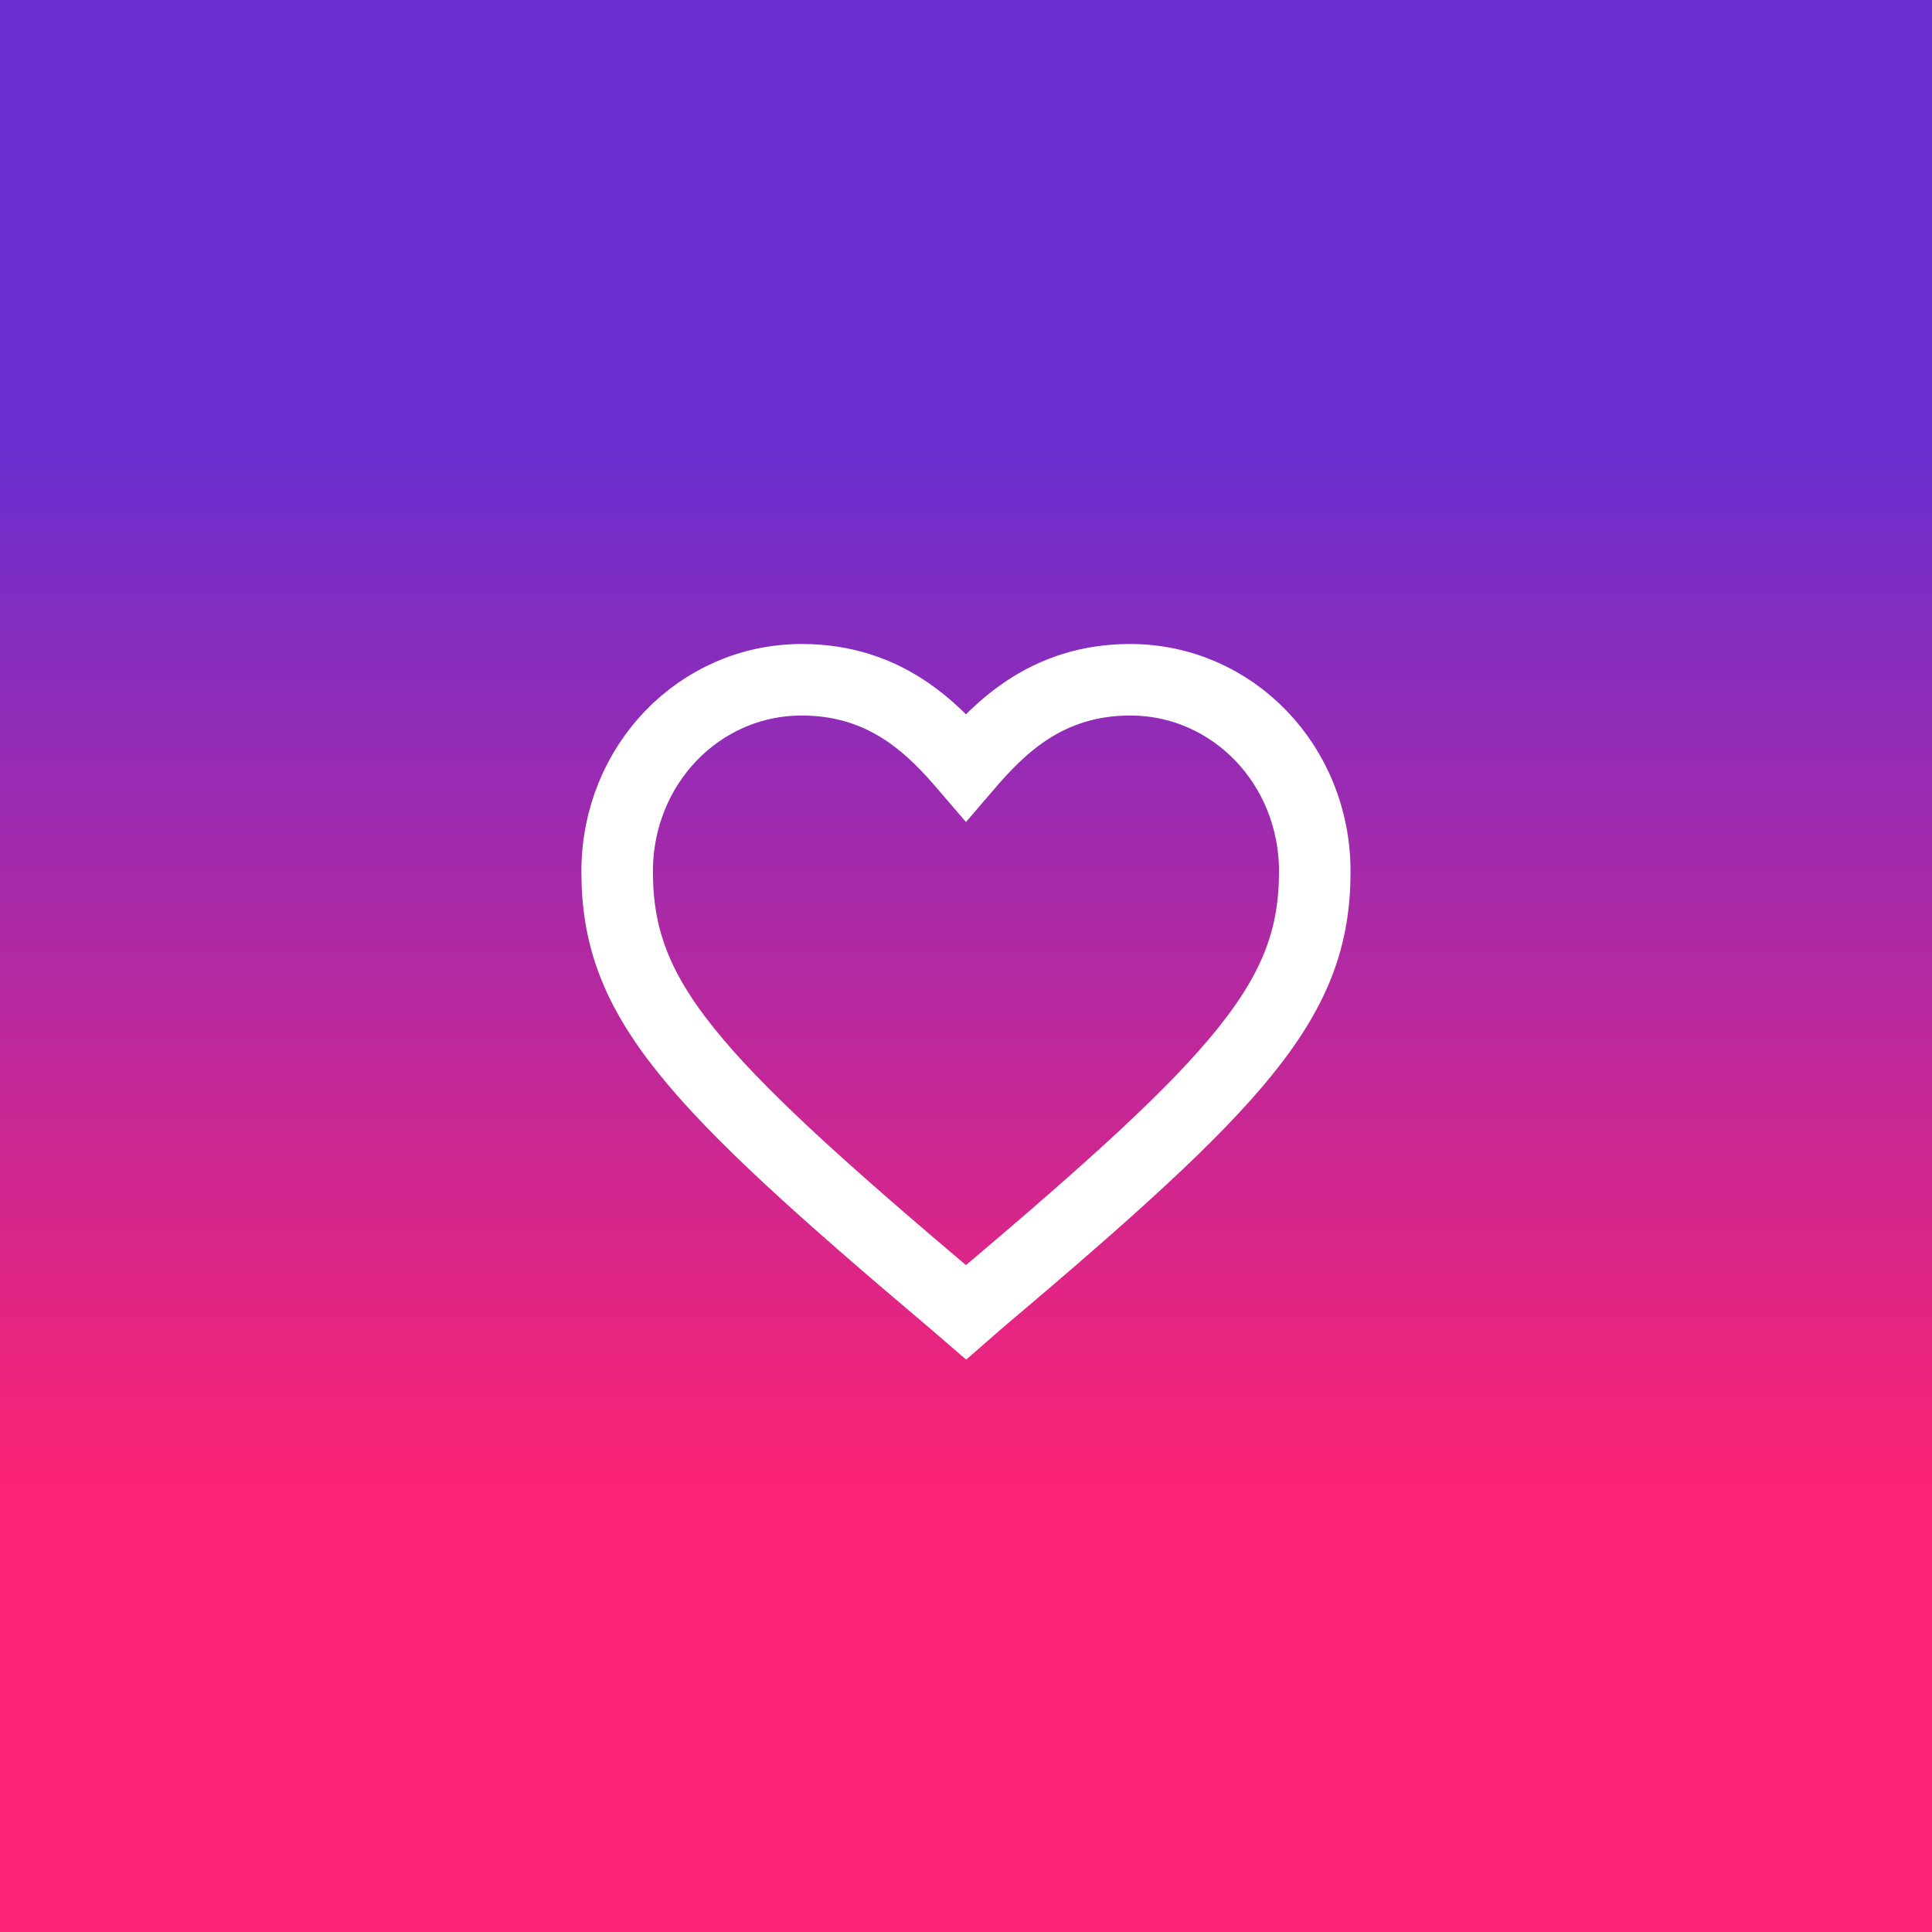
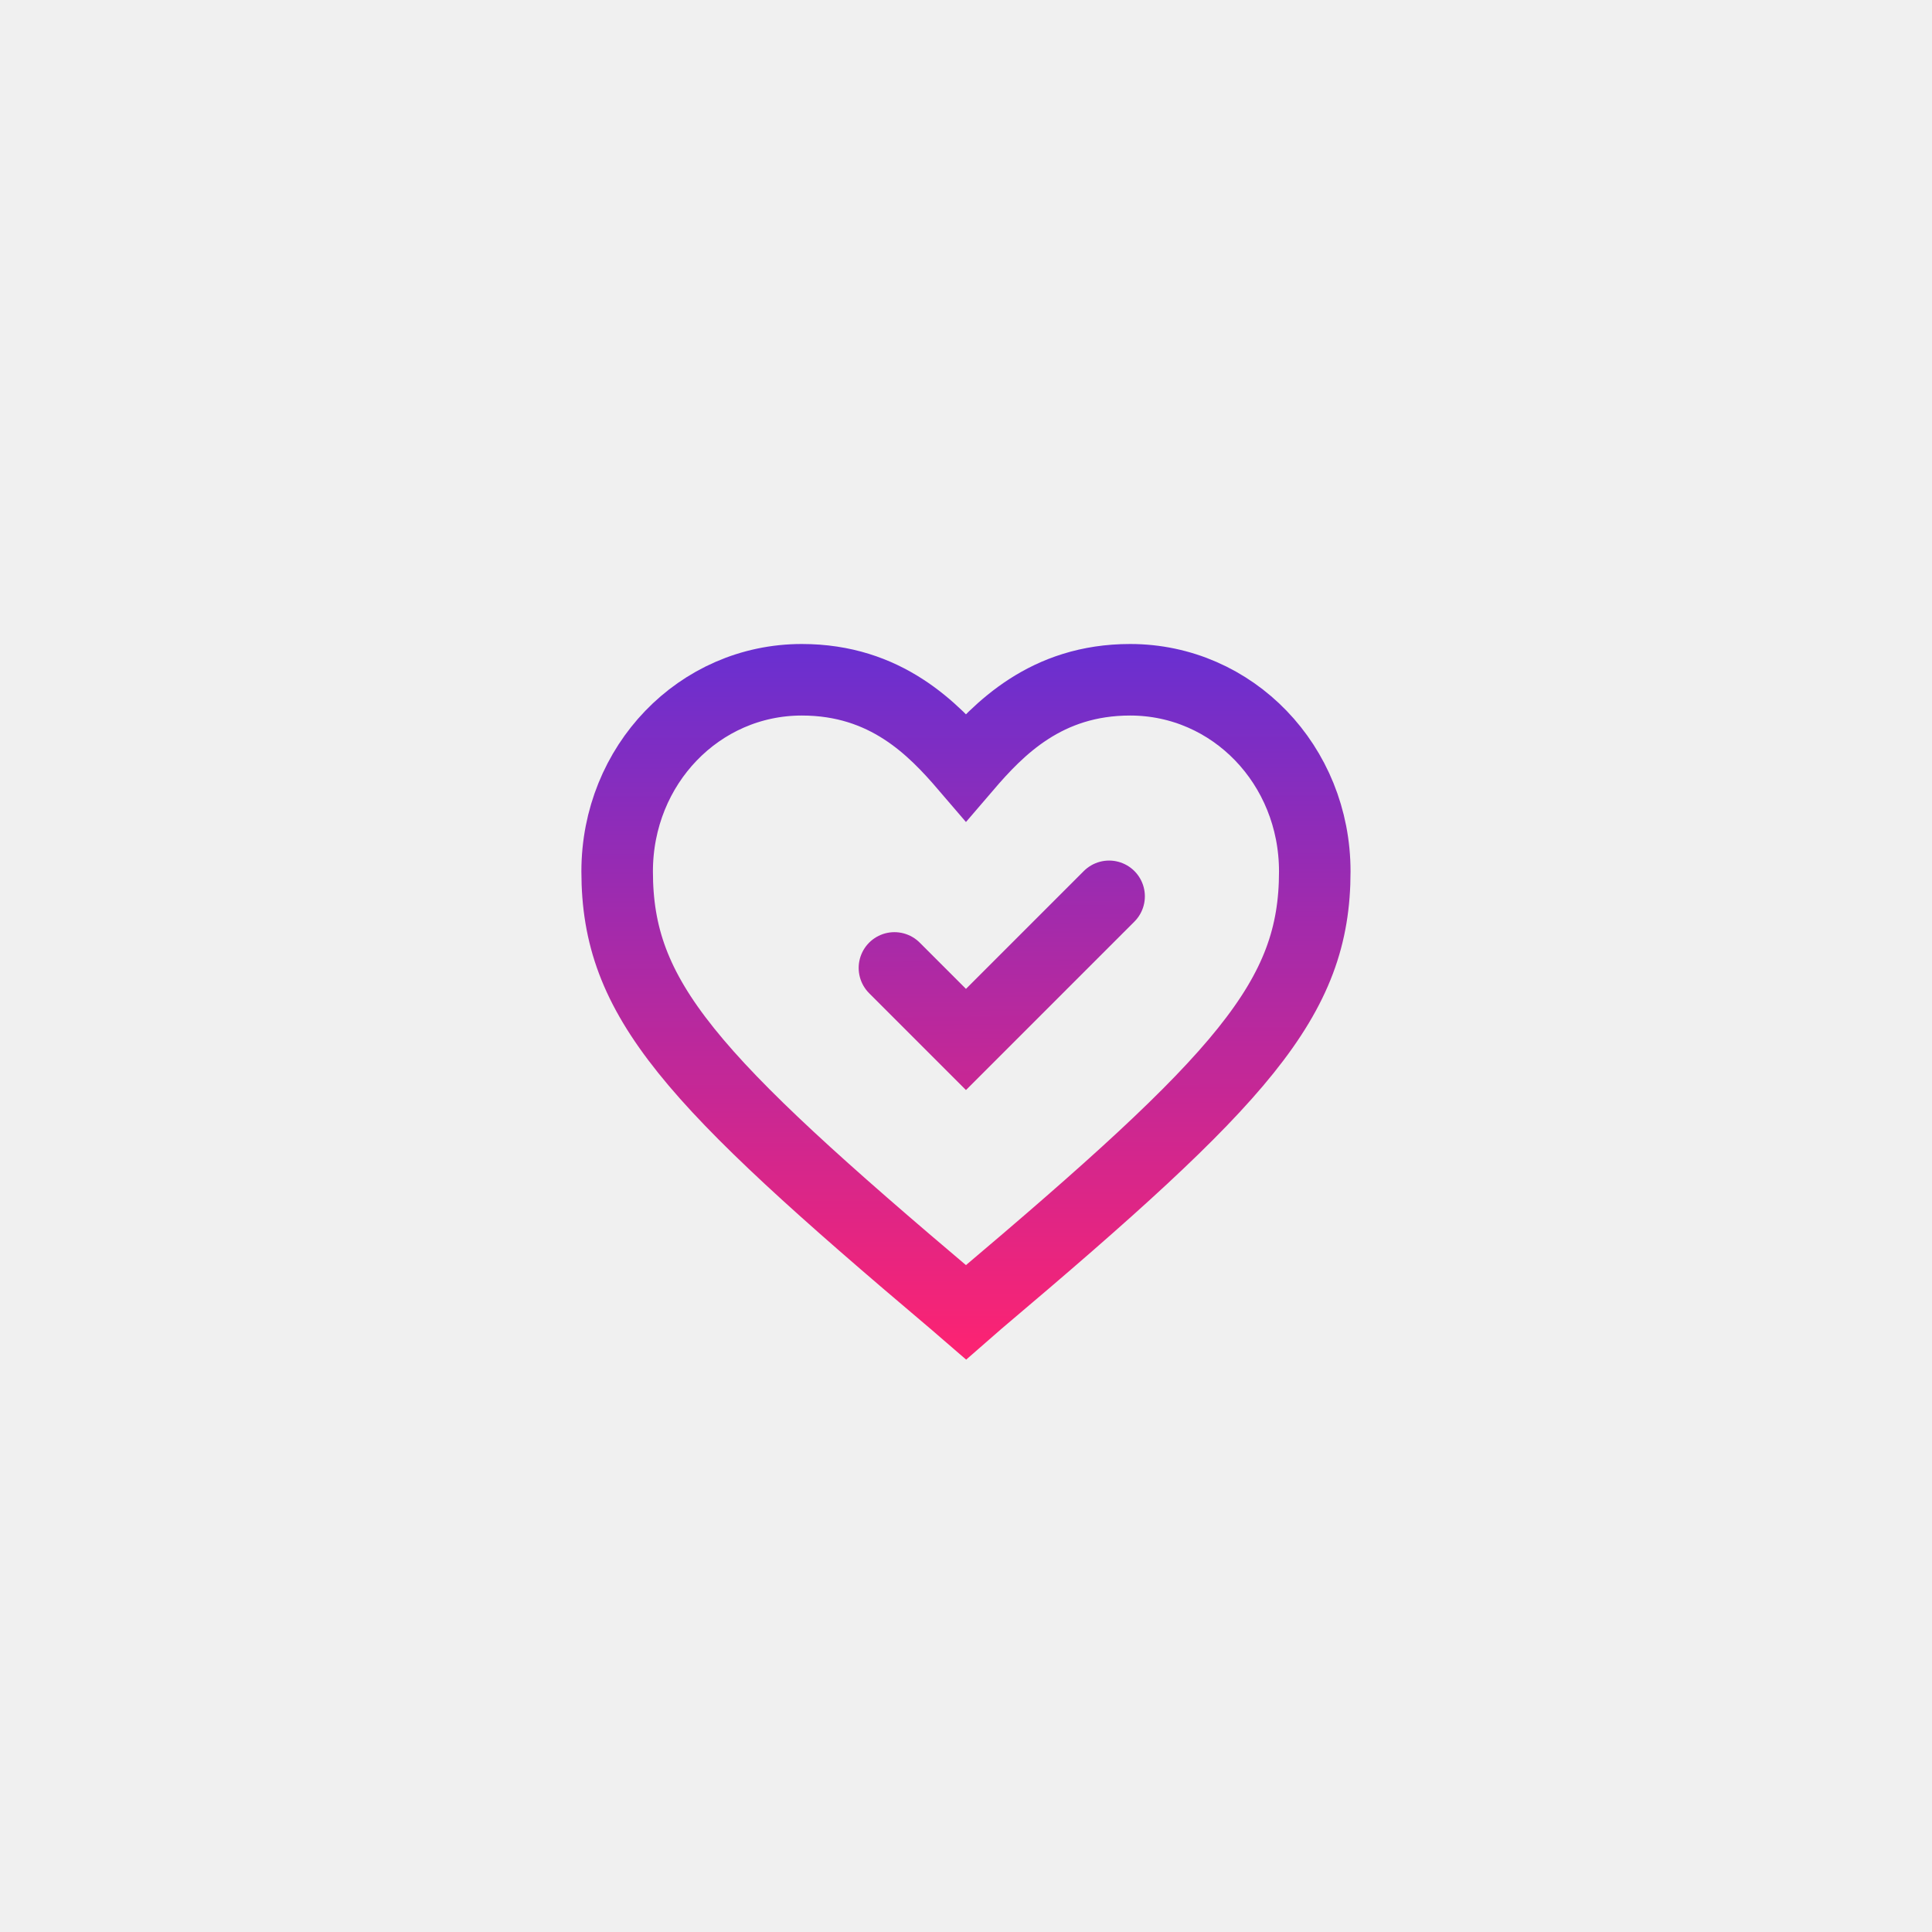
<svg xmlns="http://www.w3.org/2000/svg" xmlns:xlink="http://www.w3.org/1999/xlink" width="108" height="108" viewBox="0 0 28.575 28.575" version="1.1" id="svg5" xml:space="preserve">
  <defs id="defs2">
    <linearGradient id="alt-3-reverse-0">
      <stop style="stop-color:#6a2fd0;stop-opacity:1;" offset="0" id="stop1082" />
      <stop style="stop-color:#fb2373;stop-opacity:1;" offset="1" id="stop1078" />
    </linearGradient>
    <linearGradient id="orange-6">
      <stop style="stop-color:#fc8646;stop-opacity:1;" offset="0" id="stop9389" />
      <stop style="stop-color:#f9298b;stop-opacity:1;" offset="1" id="stop9391" />
    </linearGradient>
    <linearGradient id="alt-3-reverse">
      <stop style="stop-color:#fb2373;stop-opacity:1;" offset="0" id="stop7932" />
      <stop style="stop-color:#6a2fd0;stop-opacity:1;" offset="1" id="stop7934" />
    </linearGradient>
    <linearGradient id="alt-3">
      <stop style="stop-color:#fb2373;stop-opacity:1;" offset="0" id="stop25046" />
      <stop style="stop-color:#6a2fd0;stop-opacity:1;" offset="1" id="stop25048" />
    </linearGradient>
    <linearGradient id="alt-2">
      <stop style="stop-color:#fb23ba;stop-opacity:1;" offset="0" id="stop25041" />
      <stop style="stop-color:#6a2fd0;stop-opacity:1;" offset="1" id="stop25043" />
    </linearGradient>
    <linearGradient id="alt-1">
      <stop style="stop-color:#fb2372;stop-opacity:1;" offset="0" id="stop25036" />
      <stop style="stop-color:#a02fd0;stop-opacity:1;" offset="1" id="stop25038" />
    </linearGradient>
    <linearGradient id="glow">
      <stop style="stop-color:#fb2373;stop-opacity:1;" offset="0" id="stop24854" />
      <stop style="stop-color:#342fd0;stop-opacity:1;" offset="1" id="stop24856" />
    </linearGradient>
    <linearGradient id="foreground">
      <stop style="stop-color:#fc5593;stop-opacity:1;" offset="0" id="stop4979" />
      <stop style="stop-color:#5d59d9;stop-opacity:1;" offset="1" id="stop4981" />
    </linearGradient>
    <linearGradient id="foreground-bright">
      <stop style="stop-color:#fd87b3;stop-opacity:1;" offset="0" id="stop1097" />
      <stop style="stop-color:#aeacec;stop-opacity:1;" offset="1" id="stop1099" />
    </linearGradient>
    <linearGradient id="foreground-trans">
      <stop style="stop-color:#fc5593;stop-opacity:0.7;" offset="0" id="stop9996" />
      <stop style="stop-color:#5d59d9;stop-opacity:0.7;" offset="1" id="stop9998" />
    </linearGradient>
    <filter style="color-interpolation-filters:sRGB" id="filter2586" x="-0.194" y="-0.17" width="1.4" height="1.403">
      <feFlood flood-opacity="0.2" flood-color="rgb(0,0,0)" result="flood" id="feFlood2576" />
      <feComposite in="flood" in2="SourceGraphic" operator="in" result="composite1" id="feComposite2578" />
      <feGaussianBlur in="composite1" stdDeviation="5" result="blur" id="feGaussianBlur2580" />
      <feOffset dx="1" dy="6" result="offset" id="feOffset2582" />
      <feComposite in="SourceGraphic" in2="offset" operator="over" result="composite2" id="feComposite2584" />
    </filter>
    <filter style="color-interpolation-filters:sRGB" id="filter5146" x="-0.413" y="-0.484" width="1.855" height="2.165">
      <feFlood flood-opacity="0.2" flood-color="rgb(0,0,0)" result="flood" id="feFlood5136" />
      <feComposite in="flood" in2="SourceGraphic" operator="in" result="composite1" id="feComposite5138" />
      <feGaussianBlur in="composite1" stdDeviation="5" result="blur" id="feGaussianBlur5140" />
      <feOffset dx="1" dy="6" result="offset" id="feOffset5142" />
      <feComposite in="SourceGraphic" in2="offset" operator="over" result="composite2" id="feComposite5144" />
    </filter>
    <filter style="color-interpolation-filters:sRGB" id="filter5146-9" x="-0.222" y="-0.222" width="1.458" height="1.534">
      <feFlood flood-opacity="0.2" flood-color="rgb(0,0,0)" result="flood" id="feFlood5136-0" />
      <feComposite in="flood" in2="SourceGraphic" operator="in" result="composite1" id="feComposite5138-5" />
      <feGaussianBlur in="composite1" stdDeviation="5" result="blur" id="feGaussianBlur5140-5" />
      <feOffset dx="1" dy="6" result="offset" id="feOffset5142-6" />
      <feComposite in="SourceGraphic" in2="offset" operator="over" result="composite2" id="feComposite5144-3" />
    </filter>
    <filter style="color-interpolation-filters:sRGB" id="filter6351" x="-0.413" y="-0.484" width="1.855" height="2.165">
      <feFlood flood-opacity="0.2" flood-color="rgb(0,0,0)" result="flood" id="feFlood6341" />
      <feComposite in="flood" in2="SourceGraphic" operator="in" result="composite1" id="feComposite6343" />
      <feGaussianBlur in="composite1" stdDeviation="5" result="blur" id="feGaussianBlur6345" />
      <feOffset dx="1" dy="6" result="offset" id="feOffset6347" />
      <feComposite in="SourceGraphic" in2="offset" operator="over" result="composite2" id="feComposite6349" />
    </filter>
    <filter style="color-interpolation-filters:sRGB" id="filter7630" x="-0.158" y="-0.158" width="1.327" height="1.382">
      <feFlood flood-opacity="0.2" flood-color="rgb(0,0,0)" result="flood" id="feFlood7620" />
      <feComposite in="flood" in2="SourceGraphic" operator="in" result="composite1" id="feComposite7622" />
      <feGaussianBlur in="composite1" stdDeviation="5" result="blur" id="feGaussianBlur7624" />
      <feOffset dx="1" dy="6" result="offset" id="feOffset7626" />
      <feComposite in="SourceGraphic" in2="offset" operator="over" result="composite2" id="feComposite7628" />
    </filter>
    <filter style="color-interpolation-filters:sRGB" id="filter7695" x="-0.2" y="-0.2" width="1.412" height="1.47">
      <feFlood flood-opacity="0.2" flood-color="rgb(0,0,0)" result="flood" id="feFlood7685" />
      <feComposite in="flood" in2="SourceGraphic" operator="in" result="composite1" id="feComposite7687" />
      <feGaussianBlur in="composite1" stdDeviation="5" result="blur" id="feGaussianBlur7689" />
      <feOffset dx="1" dy="6" result="offset" id="feOffset7691" />
      <feComposite in="SourceGraphic" in2="offset" operator="over" result="composite2" id="feComposite7693" />
    </filter>
    <filter style="color-interpolation-filters:sRGB" id="filter1921" x="-0.077" y="-0.077" width="1.17" height="1.154">
      <feFlood flood-opacity="0.2" flood-color="rgb(0,0,0)" result="flood" id="feFlood1911" />
      <feComposite in="flood" in2="SourceGraphic" operator="in" result="composite1" id="feComposite1913" />
      <feGaussianBlur in="composite1" stdDeviation="2" result="blur" id="feGaussianBlur1915" />
      <feOffset dx="1" dy="0" result="offset" id="feOffset1917" />
      <feComposite in="SourceGraphic" in2="offset" operator="over" result="fbSourceGraphic" id="feComposite1919" />
      <feColorMatrix result="fbSourceGraphicAlpha" in="fbSourceGraphic" values="0 0 0 -1 0 0 0 0 -1 0 0 0 0 -1 0 0 0 0 1 0" id="feColorMatrix1941" />
      <feFlood id="feFlood1943" flood-opacity="0.2" flood-color="rgb(0,0,0)" result="flood" in="fbSourceGraphic" />
      <feComposite in2="fbSourceGraphic" id="feComposite1945" in="flood" operator="in" result="composite1" />
      <feGaussianBlur id="feGaussianBlur1947" in="composite1" stdDeviation="2" result="blur" />
      <feOffset id="feOffset1949" dx="1" dy="0" result="offset" />
      <feComposite in2="offset" id="feComposite1951" in="fbSourceGraphic" operator="over" result="composite2" />
    </filter>
    <filter style="color-interpolation-filters:sRGB" id="filter1656" x="-0.136" y="-0.272" width="1.272" height="1.637">
      <feFlood flood-opacity="0.2" flood-color="rgb(0,0,0)" result="flood" id="feFlood1646" />
      <feComposite in="flood" in2="SourceGraphic" operator="in" result="composite1" id="feComposite1648" />
      <feGaussianBlur in="composite1" stdDeviation="0.003" result="blur" id="feGaussianBlur1650" />
      <feOffset dx="0" dy="4" result="offset" id="feOffset1652" />
      <feComposite in="SourceGraphic" in2="offset" operator="over" result="composite2" id="feComposite1654" />
    </filter>
    <filter style="color-interpolation-filters:sRGB" id="filter1133" x="-0" y="-0" width="1" height="1.015">
      <feFlood flood-opacity="0.2" flood-color="rgb(0,0,0)" result="flood" id="feFlood1123" />
      <feComposite in="flood" in2="SourceGraphic" operator="in" result="composite1" id="feComposite1125" />
      <feGaussianBlur in="composite1" stdDeviation="0.013" result="blur" id="feGaussianBlur1127" />
      <feOffset dx="0" dy="4" result="offset" id="feOffset1129" />
      <feComposite in="SourceGraphic" in2="offset" operator="over" result="composite2" id="feComposite1131" />
    </filter>
    <filter style="color-interpolation-filters:sRGB" id="filter1133-8" x="-0" y="-0" width="1" height="1.015">
      <feFlood flood-opacity="0.2" flood-color="rgb(0,0,0)" result="flood" id="feFlood1123-9" />
      <feComposite in="flood" in2="SourceGraphic" operator="in" result="composite1" id="feComposite1125-1" />
      <feGaussianBlur in="composite1" stdDeviation="0.013" result="blur" id="feGaussianBlur1127-3" />
      <feOffset dx="0" dy="4" result="offset" id="feOffset1129-0" />
      <feComposite in="SourceGraphic" in2="offset" operator="over" result="composite2" id="feComposite1131-5" />
    </filter>
    <filter style="color-interpolation-filters:sRGB" id="filter3505" x="-0.061" y="-0.061" width="1.123" height="1.169">
      <feFlood flood-opacity="0.2" flood-color="rgb(0,0,0)" result="flood" id="feFlood3495" />
      <feComposite in="flood" in2="SourceGraphic" operator="in" result="composite1" id="feComposite3497" />
      <feGaussianBlur in="composite1" stdDeviation="0.004" result="blur" id="feGaussianBlur3499" />
      <feOffset dx="0" dy="4" result="offset" id="feOffset3501" />
      <feComposite in="SourceGraphic" in2="offset" operator="over" result="composite2" id="feComposite3503" />
    </filter>
    <filter style="color-interpolation-filters:sRGB" id="filter3517" x="-0.136" y="-0.272" width="1.272" height="1.637">
      <feFlood flood-opacity="0.2" flood-color="rgb(0,0,0)" result="flood" id="feFlood3507" />
      <feComposite in="flood" in2="SourceGraphic" operator="in" result="composite1" id="feComposite3509" />
      <feGaussianBlur in="composite1" stdDeviation="0" result="blur" id="feGaussianBlur3511" />
      <feOffset dx="0" dy="4" result="offset" id="feOffset3513" />
      <feComposite in="SourceGraphic" in2="offset" operator="over" result="composite2" id="feComposite3515" />
    </filter>
    <linearGradient xlink:href="#glow" id="linearGradient5876" x1="22.078" y1="113.437" x2="113.575" y2="22.03" gradientUnits="userSpaceOnUse" gradientTransform="rotate(90,67.73337,67.73335)" />
    <filter style="color-interpolation-filters:sRGB" id="filter7444" x="-0.108" y="-0.108" width="1.216" height="1.216">
      <feGaussianBlur stdDeviation="4.193" id="feGaussianBlur7446" />
    </filter>
    <filter style="color-interpolation-filters:sRGB" id="filter7453" x="-0.3" y="-0.3" width="1.6" height="1.6">
      <feGaussianBlur stdDeviation="11.646" id="feGaussianBlur7451" />
    </filter>
    <linearGradient xlink:href="#foreground" id="linearGradient9980" gradientUnits="userSpaceOnUse" gradientTransform="rotate(90,67.73337,67.73335)" x1="22.078" y1="113.437" x2="113.575" y2="22.03" />
    <linearGradient xlink:href="#glow" id="linearGradient9988" gradientUnits="userSpaceOnUse" gradientTransform="rotate(90,67.73337,67.73335)" x1="22.078" y1="113.437" x2="113.575" y2="22.03" />
    <filter style="color-interpolation-filters:sRGB" id="filter5146-7" x="-0.038" y="-0.044" width="1.103" height="1.286">
      <feFlood flood-opacity="0.2" flood-color="rgb(0,0,0)" result="flood" id="feFlood5136-6" />
      <feComposite in="flood" in2="SourceGraphic" operator="in" result="composite1" id="feComposite5138-0" />
      <feGaussianBlur in="composite1" stdDeviation="0.002" result="blur" id="feGaussianBlur5140-2" />
      <feOffset dx="1" dy="6" result="offset" id="feOffset5142-7" />
      <feComposite in="SourceGraphic" in2="offset" operator="over" result="composite2" id="feComposite5144-7" />
    </filter>
    <linearGradient xlink:href="#foreground" id="linearGradient19174" x1="18.708" y1="67.945" x2="116.759" y2="67.945" gradientUnits="userSpaceOnUse" gradientTransform="matrix(0.1145062,0,0,0.1169813,6.53162,1.593598)" />
    <linearGradient xlink:href="#alt-3-reverse" id="linearGradient5040" x1="4.894" y1="4.931" x2="23.727" y2="23.764" gradientUnits="userSpaceOnUse" />
    <linearGradient xlink:href="#alt-3-reverse" id="linearGradient4984" gradientUnits="userSpaceOnUse" gradientTransform="matrix(1.08425,0,0,1.08425,-1.170891,-0.5539068)" x1="8.424" y1="4.295" x2="20.078" y2="14.804" />
    <linearGradient xlink:href="#glow" id="linearGradient24005" gradientUnits="userSpaceOnUse" gradientTransform="matrix(1.08425,0,0,1.08425,-1.170891,-0.5539068)" x1="8.424" y1="4.295" x2="20.078" y2="14.804" />
    <linearGradient xlink:href="#glow" id="linearGradient24013" x1="7.963" y1="4.103" x2="20.599" y2="15.498" gradientUnits="userSpaceOnUse" />
    <linearGradient xlink:href="#alt-3-reverse" id="linearGradient24033" gradientUnits="userSpaceOnUse" x1="7.963" y1="4.103" x2="20.599" y2="15.498" />
    <linearGradient xlink:href="#alt-3-reverse-0" id="linearGradient24104" gradientUnits="userSpaceOnUse" x1="14.287" y1="4.762" x2="14.287" y2="23.812" />
    <filter style="color-interpolation-filters:sRGB" id="filter24109" x="-0.103" y="-0.113" width="1.207" height="1.226">
      <feGaussianBlur stdDeviation="0.566" id="feGaussianBlur24111" />
    </filter>
    <linearGradient xlink:href="#alt-1" id="linearGradient408" gradientUnits="userSpaceOnUse" x1="14.287" y1="4.762" x2="14.287" y2="23.812" gradientTransform="matrix(0.9948402,0,0,0.9948402,0.07371989,0.07371988)" />
    <linearGradient xlink:href="#orange-6" id="linearGradient5554" x1="14.283" y1="14.707" x2="14.292" y2="4.277" gradientUnits="userSpaceOnUse" gradientTransform="translate(0,-1.979066e-5)" />
    <linearGradient xlink:href="#glow" id="linearGradient12582" x1="14.283" y1="4.387" x2="14.292" y2="14.652" gradientUnits="userSpaceOnUse" />
    <filter style="color-interpolation-filters:sRGB" id="filter12587" x="-0.123" y="-0.135" width="1.246" height="1.289">
      <feGaussianBlur stdDeviation="0.307" id="feGaussianBlur12589" />
    </filter>
    <filter style="color-interpolation-filters:sRGB" id="filter12596" x="-0.337" y="-0.372" width="1.675" height="1.762">
      <feGaussianBlur stdDeviation="1.23" id="feGaussianBlur12594" />
    </filter>
    <linearGradient xlink:href="#foreground-bright" id="linearGradient12599" gradientUnits="userSpaceOnUse" x1="14.283" y1="4.387" x2="14.292" y2="14.652" />
    <linearGradient xlink:href="#glow" id="linearGradient12601" gradientUnits="userSpaceOnUse" x1="14.283" y1="4.387" x2="14.292" y2="14.652" />
    <linearGradient xlink:href="#alt-3-reverse-0" id="linearGradient12805" gradientUnits="userSpaceOnUse" x1="14.283" y1="4.387" x2="14.292" y2="14.652" />
    <linearGradient xlink:href="#alt-3-reverse-0" id="linearGradient13328" gradientUnits="userSpaceOnUse" x1="14.287" y1="6.615" x2="14.287" y2="21.96" />
+     <linearGradient xlink:href="#alt-3-reverse-0" id="linearGradient926" x1="14.261" y1="9.744" x2="14.358" y2="19.499" gradientUnits="userSpaceOnUse" />
  </defs>
  <g id="layer4" style="display:inline">
    <rect style="display:none;fill:#131313;fill-opacity:1;fill-rule:evenodd;stroke:none;stroke-width:0.091" id="rect14245" width="28.575" height="28.575" x="0" y="-28.575" ry="14.287" transform="rotate(90)" />
-     <rect style="display:inline;fill:url(#linearGradient13328);fill-opacity:1;fill-rule:evenodd;stroke:none;stroke-width:0.091;stroke-opacity:1" id="rect13325" width="28.575" height="28.575" x="0" y="0" ry="0" />
+     <rect style="display:none;fill:url(#linearGradient13328);fill-opacity:1;fill-rule:evenodd;stroke:none;stroke-width:0.091;stroke-opacity:1" id="rect13325" width="28.575" height="28.575" x="0" y="0" ry="0" />
    <rect style="display:none;fill:url(#linearGradient24104);fill-opacity:1;fill-rule:evenodd;stroke:none;stroke-width:0.091;stroke-opacity:1" id="rect24101" width="28.575" height="28.575" x="0" y="0" ry="0" />
    <rect style="display:none;fill:url(#linearGradient5040);fill-opacity:1;fill-rule:evenodd;stroke:#5d59d9;stroke-width:0.09;stroke-dasharray:none;stroke-opacity:1" id="rect4222" width="28.575" height="28.575" x="0" y="0" ry="0" />
    <rect style="display:none;fill:#000000;fill-opacity:1;fill-rule:evenodd;stroke:none;stroke-width:0.091" id="rect1013" width="28.575" height="28.575" x="0" y="-28.575" ry="0" transform="rotate(90)" />
    <rect style="display:none;fill:#160f30;fill-opacity:1;fill-rule:evenodd;stroke:none;stroke-width:0.091" id="rect5791" width="28.575" height="28.575" x="0" y="-28.575" ry="0" transform="rotate(90)" />
    <rect style="display:none;fill:#ffffff;fill-opacity:1;fill-rule:evenodd;stroke:none;stroke-width:0.091" id="rect31-4-3" width="28.575" height="28.575" x="0" y="-28.575" ry="0" transform="rotate(90)" />
    <rect style="display:none;opacity:1;fill:#121212;fill-opacity:1;stroke:none;stroke-width:1.989;stroke-linecap:round;stroke-linejoin:round;paint-order:markers fill stroke" id="rect3749" width="19.05" height="19.05" x="4.762" y="4.762" />
    <rect style="display:none;opacity:1;fill:#121212;fill-opacity:1;stroke:none;stroke-width:1.602;stroke-linecap:round;stroke-linejoin:round;stroke-opacity:1;paint-order:markers fill stroke" id="rect5520" width="15.346" height="15.346" x="6.615" y="6.615" />
    <rect style="display:none;opacity:1;fill:#121212;fill-opacity:1;stroke:none;stroke-width:1.713;stroke-linecap:round;stroke-linejoin:round;stroke-opacity:1;paint-order:markers fill stroke" id="rect494" width="16.404" height="16.404" x="6.085" y="6.085" />
    <rect style="display:none;opacity:1;fill:#121212;fill-opacity:1;stroke:none;stroke-width:1.823;stroke-linecap:round;stroke-linejoin:round;stroke-opacity:1;paint-order:markers fill stroke" id="rect1322" width="17.462" height="17.462" x="5.556" y="5.556" />
    <rect style="display:none;opacity:1;fill:#121212;fill-opacity:1;stroke:none;stroke-width:1.823;stroke-linecap:round;stroke-linejoin:round;paint-order:markers fill stroke" id="rect1098" width="17.462" height="17.462" x="5.556" y="5.556" ry="3.539" />
    <path id="rect531" style="display:none;fill:url(#linearGradient408);fill-rule:evenodd;stroke:#5d59d9;stroke-width:0.09" d="m 9.121,5.601 c -1.95,0 -3.52,1.57 -3.52,3.52 V 19.454 c 0,1.95 1.57,3.52 3.52,3.52 H 19.454 c 1.95,0 3.52,-1.57 3.52,-3.52 V 9.121 c 0,-1.95 -1.57,-3.52 -3.52,-3.52 z" />
    <rect style="display:none;opacity:1;fill:#121212;fill-opacity:1;stroke:none;stroke-width:1.989;stroke-linecap:round;stroke-linejoin:round;paint-order:markers fill stroke" id="rect2006" width="19.05" height="19.05" x="4.762" y="4.762" ry="3.86" />
    <path id="rect25053" style="display:none;fill:#ffffff;fill-opacity:1;fill-rule:evenodd;stroke:none;stroke-width:0.091" d="m 4.763,-8.623 c 0,2.139 1.722,3.86 3.86,3.86 H 19.952 c 2.139,0 3.86,-1.722 3.86,-3.86 V -19.952 c 0,-2.139 -1.722,-3.86 -3.86,-3.86 H 8.623 c -2.139,0 -3.86,1.722 -3.86,3.86 z" transform="rotate(90)" />
  </g>
  <g id="layer2" style="display:none">
    <path style="color:#000000;opacity:1;fill:url(#linearGradient5876);fill-opacity:1;stroke:none;stroke-width:8.324;stroke-linecap:butt;stroke-linejoin:round;stroke-miterlimit:4;stroke-dasharray:none;stroke-opacity:1;-inkscape-stroke:none;paint-order:markers fill stroke;filter:url(#filter7453)" d="m 67.733,114.318 c 25.679,0 46.585,-20.906 46.585,-46.585 0,-25.679 -20.906,-46.584 -46.585,-46.584 -25.679,-1e-6 -46.584,20.905 -46.584,46.584 0,25.679 20.905,46.585 46.584,46.585 z m 0,-8.324 c -21.18,0 -38.26,-17.081 -38.26,-38.261 0,-21.18 17.08,-38.26 38.26,-38.26 21.18,0 38.261,17.08 38.261,38.26 0,21.18 -17.081,38.261 -38.261,38.261 z M 83.027,71.896 a 4.162,4.162 0 0 0 4.162,-4.163 c 0,-6.944 -3.714,-13.377 -9.728,-16.849 -6.014,-3.472 -13.441,-3.472 -19.455,0 -6.014,3.472 -9.728,9.904 -9.728,16.849 a 4.162,4.162 0 0 0 4.162,4.163 4.162,4.162 0 0 0 4.162,-4.163 c 0,-3.983 2.116,-7.648 5.566,-9.64 3.45,-1.992 7.681,-1.992 11.131,0 3.45,1.992 5.566,5.656 5.566,9.64 a 4.162,4.162 0 0 0 4.162,4.163 z" id="path7448" />
    <path style="color:#000000;opacity:1;fill:url(#linearGradient9988);fill-opacity:1;stroke:none;stroke-width:8.324;stroke-linecap:butt;stroke-linejoin:round;stroke-miterlimit:4;stroke-dasharray:none;stroke-opacity:1;-inkscape-stroke:none;paint-order:markers fill stroke;filter:url(#filter7444)" d="m 67.733,114.318 c 25.679,0 46.585,-20.906 46.585,-46.585 0,-25.679 -20.906,-46.584 -46.585,-46.584 -25.679,-1e-6 -46.584,20.905 -46.584,46.584 0,25.679 20.905,46.585 46.584,46.585 z m 0,-8.324 c -21.18,0 -38.26,-17.081 -38.26,-38.261 0,-21.18 17.08,-38.26 38.26,-38.26 21.18,0 38.261,17.08 38.261,38.26 0,21.18 -17.081,38.261 -38.261,38.261 z M 83.027,71.896 a 4.162,4.162 0 0 0 4.162,-4.163 c 0,-6.944 -3.714,-13.377 -9.728,-16.849 -6.014,-3.472 -13.441,-3.472 -19.455,0 -6.014,3.472 -9.728,9.904 -9.728,16.849 a 4.162,4.162 0 0 0 4.162,4.163 4.162,4.162 0 0 0 4.162,-4.163 c 0,-3.983 2.116,-7.648 5.566,-9.64 3.45,-1.992 7.681,-1.992 11.131,0 3.45,1.992 5.566,5.656 5.566,9.64 a 4.162,4.162 0 0 0 4.162,4.163 z" id="path2763-8-68" />
    <path style="color:#000000;fill:url(#linearGradient9980);fill-opacity:1;stroke:none;stroke-width:8.324;stroke-linecap:butt;stroke-linejoin:round;stroke-miterlimit:4;stroke-dasharray:none;stroke-opacity:1;-inkscape-stroke:none;paint-order:markers fill stroke" d="m 67.733,114.318 c 25.679,0 46.585,-20.906 46.585,-46.585 0,-25.679 -20.906,-46.584 -46.585,-46.584 -25.679,-1e-6 -46.584,20.905 -46.584,46.584 0,25.679 20.905,46.585 46.584,46.585 z m 0,-8.324 c -21.18,0 -38.26,-17.081 -38.26,-38.261 0,-21.18 17.08,-38.26 38.26,-38.26 21.18,0 38.261,17.08 38.261,38.26 0,21.18 -17.081,38.261 -38.261,38.261 z M 83.027,71.896 a 4.162,4.162 0 0 0 4.162,-4.163 c 0,-6.944 -3.714,-13.377 -9.728,-16.849 -6.014,-3.472 -13.441,-3.472 -19.455,0 -6.014,3.472 -9.728,9.904 -9.728,16.849 a 4.162,4.162 0 0 0 4.162,4.163 4.162,4.162 0 0 0 4.162,-4.163 c 0,-3.983 2.116,-7.648 5.566,-9.64 3.45,-1.992 7.681,-1.992 11.131,0 3.45,1.992 5.566,5.656 5.566,9.64 a 4.162,4.162 0 0 0 4.162,4.163 z" id="path7442" />
  </g>
  <g id="layer3" transform="matrix(1,0,0,0.9999989,-1.6830635e-5,5.241983)" style="display:inline">
    <path d="M 14.288,14.384 14.095,14.22 C 9.957,10.779 8.834,9.566 8.834,7.6 c 0,-1.639 1.283,-2.949 2.887,-2.949 1.315,0 2.053,0.754 2.566,1.344 0.513,-0.59 1.251,-1.344 2.566,-1.344 1.604,0 2.887,1.311 2.887,2.949 0,1.966 -1.123,3.179 -5.261,6.62 z M 11.721,5.306 c -1.251,0 -2.246,1.016 -2.246,2.294 0,1.671 1.027,2.786 4.812,5.932 3.785,-3.146 4.812,-4.26 4.812,-5.932 0,-1.278 -0.994,-2.294 -2.245,-2.294 -1.123,0 -1.732,0.688 -2.213,1.245 L 14.288,6.977 13.935,6.551 C 13.453,5.994 12.844,5.306 11.721,5.306 Z" id="path3580" style="display:none;fill:#000000;fill-opacity:1;stroke:url(#linearGradient19174);stroke-width:0.265;stroke-dasharray:none;stroke-opacity:1" />
    <path style="color:#000000;display:none;opacity:0.2;mix-blend-mode:normal;fill:#000000;fill-opacity:1;stroke:none;stroke-width:0.132;stroke-linecap:round;stroke-linejoin:round;stroke-dasharray:none;filter:url(#filter24109)" d="m 11.537,3.826 c -2.101,0 -3.793,1.735 -3.793,3.859 0,1.197 0.39,2.269 1.32,3.41 0.927,1.138 2.373,2.406 4.623,4.277 l 0.461,0.395 c 0.099,0.085 0.245,0.085 0.344,0 L 14.75,15.547 14.959,15.369 c 2.245,-1.867 3.693,-3.137 4.619,-4.273 0.93,-1.142 1.316,-2.214 1.316,-3.41 0,-2.124 -1.692,-3.859 -3.793,-3.859 -1.344,0 -2.183,0.655 -2.781,1.252 C 13.722,4.481 12.882,3.826 11.537,3.826 Z m 0,2.037 c 0.952,0 1.379,0.518 1.898,1.119 l 0.68,0.822 c 0.106,0.128 0.302,0.128 0.408,0 l 0.688,-0.828 0.004,-0.004 c 0.515,-0.597 0.94,-1.109 1.887,-1.109 1,0 1.773,0.777 1.773,1.822 0,0.777 -0.185,1.311 -0.918,2.195 C 17.307,10.665 16.024,11.791 14.32,13.221 12.616,11.791 11.332,10.665 10.682,9.881 9.949,8.996 9.768,8.463 9.768,7.686 c 0,-1.045 0.769,-1.822 1.77,-1.822 z" id="path24106" />
    <path style="color:#000000;display:none;fill:url(#linearGradient24005);fill-opacity:1;stroke:url(#linearGradient24013);stroke-width:0.529;stroke-linecap:round;stroke-linejoin:round;stroke-dasharray:none;stroke-dashoffset:0;stroke-opacity:1;paint-order:normal" d="m 11.537,4.09 c -1.956,0 -3.528,1.611 -3.528,3.596 0,1.142 0.357,2.134 1.26,3.242 0.903,1.108 2.339,2.373 4.587,4.242 l 0.464,0.396 0.258,-0.22 0.21,-0.178 c 2.245,-1.867 3.682,-3.132 4.585,-4.24 0.903,-1.108 1.258,-2.1 1.258,-3.242 0,-1.985 -1.572,-3.596 -3.528,-3.596 -1.375,0 -2.2,0.709 -2.783,1.326 C 13.737,4.799 12.912,4.09 11.537,4.09 Z m 0,1.508 c 1.055,0 1.58,0.61 2.099,1.211 l 0.684,0.826 0.69,-0.832 C 15.527,6.204 16.052,5.598 17.103,5.598 c 1.141,0 2.037,0.909 2.037,2.088 0,0.825 -0.224,1.452 -0.978,2.363 -0.708,0.854 -2.007,1.997 -3.841,3.53 C 12.486,12.046 11.186,10.904 10.478,10.049 9.724,9.138 9.502,8.51 9.502,7.686 c 0,-1.179 0.894,-2.088 2.035,-2.088 z" id="path23994" />
    <path style="color:#000000;display:none;fill:url(#linearGradient4984);fill-opacity:1;stroke:none;stroke-width:0.132;stroke-dasharray:none;stroke-opacity:1" d="m 11.537,4.09 c -1.956,0 -3.528,1.611 -3.528,3.596 0,1.142 0.357,2.134 1.26,3.242 0.903,1.108 2.339,2.373 4.587,4.242 l 0.464,0.396 0.258,-0.22 0.21,-0.178 c 2.245,-1.867 3.682,-3.132 4.585,-4.24 0.903,-1.108 1.258,-2.1 1.258,-3.242 0,-1.985 -1.572,-3.596 -3.528,-3.596 -1.375,0 -2.2,0.709 -2.783,1.326 C 13.737,4.799 12.912,4.09 11.537,4.09 Z m 0,1.508 c 1.055,0 1.58,0.61 2.099,1.211 l 0.684,0.826 0.69,-0.832 C 15.527,6.204 16.052,5.598 17.103,5.598 c 1.141,0 2.037,0.909 2.037,2.088 0,0.825 -0.224,1.452 -0.978,2.363 -0.708,0.854 -2.007,1.997 -3.841,3.53 C 12.486,12.046 11.186,10.904 10.478,10.049 9.724,9.138 9.502,8.51 9.502,7.686 c 0,-1.179 0.894,-2.088 2.035,-2.088 z" id="path2051" />
    <path style="color:#000000;display:none;fill:url(#linearGradient24033);fill-opacity:1;stroke:none;stroke-width:0.132;stroke-linecap:round;stroke-linejoin:round;stroke-dasharray:none" d="m 11.537,3.826 c -2.101,0 -3.793,1.735 -3.793,3.859 0,1.197 0.39,2.269 1.32,3.41 0.927,1.138 2.373,2.406 4.623,4.277 l 0.461,0.395 c 0.099,0.085 0.245,0.085 0.344,0 L 14.75,15.547 14.959,15.369 c 2.245,-1.867 3.693,-3.137 4.619,-4.273 0.93,-1.142 1.316,-2.214 1.316,-3.41 0,-2.124 -1.692,-3.859 -3.793,-3.859 -1.344,0 -2.183,0.655 -2.781,1.252 C 13.722,4.481 12.882,3.826 11.537,3.826 Z m 0,2.037 c 0.952,0 1.379,0.518 1.898,1.119 l 0.68,0.822 c 0.106,0.128 0.302,0.128 0.408,0 l 0.688,-0.828 0.004,-0.004 c 0.515,-0.597 0.94,-1.109 1.887,-1.109 1,0 1.773,0.777 1.773,1.822 0,0.777 -0.185,1.311 -0.918,2.195 C 17.307,10.665 16.024,11.791 14.32,13.221 12.616,11.791 11.332,10.665 10.682,9.881 9.949,8.996 9.768,8.463 9.768,7.686 c 0,-1.045 0.769,-1.822 1.77,-1.822 z" id="path24021" />
    <path style="color:#000000;display:none;fill:#ffffff;fill-opacity:0.996;stroke:none;stroke-width:0.132;stroke-linecap:round;stroke-linejoin:round;stroke-dasharray:none" d="m 11.537,3.826 c -2.101,0 -3.793,1.735 -3.793,3.859 0,1.197 0.39,2.269 1.32,3.41 0.927,1.138 2.373,2.406 4.623,4.277 l 0.461,0.395 c 0.099,0.085 0.245,0.085 0.344,0 L 14.75,15.547 14.959,15.369 c 2.245,-1.867 3.693,-3.137 4.619,-4.273 0.93,-1.142 1.316,-2.214 1.316,-3.41 0,-2.124 -1.692,-3.859 -3.793,-3.859 -1.344,0 -2.183,0.655 -2.781,1.252 C 13.722,4.481 12.882,3.826 11.537,3.826 Z m 0,2.037 c 0.952,0 1.379,0.518 1.898,1.119 l 0.68,0.822 c 0.106,0.128 0.302,0.128 0.408,0 l 0.688,-0.828 0.004,-0.004 c 0.515,-0.597 0.94,-1.109 1.887,-1.109 1,0 1.773,0.777 1.773,1.822 0,0.777 -0.185,1.311 -0.918,2.195 C 17.307,10.665 16.024,11.791 14.32,13.221 12.616,11.791 11.332,10.665 10.682,9.881 9.949,8.996 9.768,8.463 9.768,7.686 c 0,-1.045 0.769,-1.822 1.77,-1.822 z" id="path24044" />
    <path style="color:#000000;display:none;fill:#000000;fill-opacity:1;stroke:none;stroke-width:0.132;stroke-linecap:round;stroke-linejoin:round;stroke-dasharray:none" d="m 11.537,3.826 c -2.101,0 -3.793,1.735 -3.793,3.859 0,1.197 0.39,2.269 1.32,3.41 0.927,1.138 2.373,2.406 4.623,4.277 l 0.461,0.395 c 0.099,0.085 0.245,0.085 0.344,0 L 14.75,15.547 14.959,15.369 c 2.245,-1.867 3.693,-3.137 4.619,-4.273 0.93,-1.142 1.316,-2.214 1.316,-3.41 0,-2.124 -1.692,-3.859 -3.793,-3.859 -1.344,0 -2.183,0.655 -2.781,1.252 C 13.722,4.481 12.882,3.826 11.537,3.826 Z m 0,2.037 c 0.952,0 1.379,0.518 1.898,1.119 l 0.68,0.822 c 0.106,0.128 0.302,0.128 0.408,0 l 0.688,-0.828 0.004,-0.004 c 0.515,-0.597 0.94,-1.109 1.887,-1.109 1,0 1.773,0.777 1.773,1.822 0,0.777 -0.185,1.311 -0.918,2.195 C 17.307,10.665 16.024,11.791 14.32,13.221 12.616,11.791 11.332,10.665 10.682,9.881 9.949,8.996 9.768,8.463 9.768,7.686 c 0,-1.045 0.769,-1.822 1.77,-1.822 z" id="path25051" />
    <path d="M 14.288,14.167 14.105,14.009 C 10.19,10.702 9.128,9.537 9.128,7.647 c 0,-1.575 1.214,-2.835 2.731,-2.835 1.244,0 1.942,0.724 2.428,1.291 0.486,-0.567 1.184,-1.291 2.428,-1.291 1.517,0 2.731,1.26 2.731,2.835 0,1.89 -1.062,3.055 -4.977,6.362 z" id="path5523" style="display:none;opacity:1;fill:none;fill-opacity:1;stroke:url(#linearGradient5554);stroke-width:1.058;stroke-dasharray:none;stroke-opacity:1" />
    <path d="M 14.288,14.167 14.105,14.009 C 10.19,10.702 9.128,9.537 9.128,7.647 c 0,-1.575 1.214,-2.835 2.731,-2.835 1.244,0 1.942,0.724 2.428,1.291 0.486,-0.567 1.184,-1.291 2.428,-1.291 1.517,0 2.731,1.26 2.731,2.835 0,1.89 -1.062,3.055 -4.977,6.362 z" id="path12584" style="display:none;mix-blend-mode:normal;fill:none;fill-opacity:1;stroke:url(#linearGradient12582);stroke-width:1.058;stroke-dasharray:none;stroke-opacity:1;filter:url(#filter12587)" />
    <path d="M 14.288,14.167 14.105,14.009 C 10.19,10.702 9.128,9.537 9.128,7.647 c 0,-1.575 1.214,-2.835 2.731,-2.835 1.244,0 1.942,0.724 2.428,1.291 0.486,-0.567 1.184,-1.291 2.428,-1.291 1.517,0 2.731,1.26 2.731,2.835 0,1.89 -1.062,3.055 -4.977,6.362 z" id="path12591" style="display:none;fill:none;fill-opacity:1;stroke:url(#linearGradient12601);stroke-width:1.058;stroke-dasharray:none;stroke-opacity:1;filter:url(#filter12596)" />
    <path d="M 14.288,14.167 14.105,14.009 C 10.19,10.702 9.128,9.537 9.128,7.647 c 0,-1.575 1.214,-2.835 2.731,-2.835 1.244,0 1.942,0.724 2.428,1.291 0.486,-0.567 1.184,-1.291 2.428,-1.291 1.517,0 2.731,1.26 2.731,2.835 0,1.89 -1.062,3.055 -4.977,6.362 z" id="path12314" style="display:none;fill:none;fill-opacity:1;stroke:url(#linearGradient12599);stroke-width:1.058;stroke-dasharray:none;stroke-opacity:1" />
-     <path d="M 14.288,14.167 14.105,14.009 C 10.19,10.702 9.128,9.537 9.128,7.647 c 0,-1.575 1.214,-2.835 2.731,-2.835 1.244,0 1.942,0.724 2.428,1.291 0.486,-0.567 1.184,-1.291 2.428,-1.291 1.517,0 2.731,1.26 2.731,2.835 0,1.89 -1.062,3.055 -4.977,6.362 z" id="path12803" style="display:none;fill:none;fill-opacity:1;stroke:url(#linearGradient12805);stroke-width:1.058;stroke-dasharray:none;stroke-opacity:1" />
+     <path d="M 14.288,14.167 14.105,14.009 C 10.19,10.702 9.128,9.537 9.128,7.647 c 0,-1.575 1.214,-2.835 2.731,-2.835 1.244,0 1.942,0.724 2.428,1.291 0.486,-0.567 1.184,-1.291 2.428,-1.291 1.517,0 2.731,1.26 2.731,2.835 0,1.89 -1.062,3.055 -4.977,6.362 z" id="path12803" style="display:inline;fill:none;fill-opacity:1;stroke:url(#linearGradient12805);stroke-width:1.058;stroke-dasharray:none;stroke-opacity:1" />
    <path d="M 14.288,14.167 14.105,14.009 C 10.19,10.702 9.128,9.537 9.128,7.647 c 0,-1.575 1.214,-2.835 2.731,-2.835 1.244,0 1.942,0.724 2.428,1.291 0.486,-0.567 1.184,-1.291 2.428,-1.291 1.517,0 2.731,1.26 2.731,2.835 0,1.89 -1.062,3.055 -4.977,6.362 z" id="path1084" style="display:none;fill:none;fill-opacity:1;stroke:#000000;stroke-width:1.058;stroke-dasharray:none;stroke-opacity:1" />
-     <path d="M 14.288,14.167 14.105,14.009 C 10.19,10.702 9.128,9.537 9.128,7.647 c 0,-1.575 1.214,-2.835 2.731,-2.835 1.244,0 1.942,0.724 2.428,1.291 0.486,-0.567 1.184,-1.291 2.428,-1.291 1.517,0 2.731,1.26 2.731,2.835 0,1.89 -1.062,3.055 -4.977,6.362 z" id="path1283" style="display:inline;fill:none;fill-opacity:1;stroke:#ffffff;stroke-width:1.058;stroke-dasharray:none;stroke-opacity:1" />
+     <path d="M 14.288,14.167 14.105,14.009 C 10.19,10.702 9.128,9.537 9.128,7.647 c 0,-1.575 1.214,-2.835 2.731,-2.835 1.244,0 1.942,0.724 2.428,1.291 0.486,-0.567 1.184,-1.291 2.428,-1.291 1.517,0 2.731,1.26 2.731,2.835 0,1.89 -1.062,3.055 -4.977,6.362 z" id="path1283" style="display:none;fill:none;fill-opacity:1;stroke:#ffffff;stroke-width:1.058;stroke-dasharray:none;stroke-opacity:1" />
  </g>
  <g id="layer1" style="display:inline">
    <path id="rect1322-0" style="display:none;fill:#808080;fill-opacity:1;stroke:none;stroke-width:1.823;stroke-linecap:round;stroke-linejoin:round;paint-order:markers fill stroke" d="M 0,0 V 28.575 H 28.575 V 0 Z m 14.287,5.556 c 4.837,0 8.731,3.894 8.731,8.731 0,4.837 -3.894,8.731 -8.731,8.731 -4.837,0 -8.731,-3.894 -8.731,-8.731 0,-4.837 3.894,-8.731 8.731,-8.731 z" />
    <path style="display:none;fill:#808080;fill-opacity:1;stroke:none;stroke-width:0.056;stroke-linecap:butt;stroke-linejoin:round;stroke-miterlimit:4;stroke-dasharray:none;stroke-dashoffset:0;stroke-opacity:1;paint-order:stroke fill markers" d="M 0,0 V 28.575 H 28.575 V 0 Z M 14.288,4.688 V 14.287 H 4.688 c 0,-7.681 1.965,-9.599 9.599,-9.599 z m 2.21e-4,0 c 7.681,0 9.599,1.965 9.599,9.599 H 14.288 Z M 4.688,14.288 h 9.599 v 9.599 c -7.681,0 -9.599,-1.965 -9.599,-9.599 z m 9.6,0 h 9.599 c 0,7.681 -1.965,9.599 -9.599,9.599 z" id="rect868" />
    <path id="rect2042" style="display:none;opacity:1;fill:#808080;fill-opacity:1;stroke:none;stroke-width:1.989;stroke-linecap:round;stroke-linejoin:round;paint-order:markers fill stroke" d="M 0,0 V 28.575 H 28.575 V 0 Z M 8.623,4.763 H 19.952 c 2.139,0 3.86,1.722 3.86,3.86 V 19.952 c 0,2.139 -1.722,3.86 -3.86,3.86 H 8.623 C 6.484,23.812 4.763,22.091 4.763,19.952 V 8.623 C 4.763,6.484 6.484,4.763 8.623,4.763 Z" />
    <path id="rect3803" style="display:none;fill:#808080;fill-opacity:1;stroke:none;stroke-width:1.307;stroke-linecap:round" d="M 0,0 V 28.575 H 28.575 V 0 Z m 9.619,6.35 h 9.338 c 1.811,0 3.269,1.458 3.269,3.269 v 9.338 c 0,1.811 -1.458,3.269 -3.269,3.269 H 9.619 C 7.808,22.225 6.35,20.767 6.35,18.956 V 9.619 C 6.35,7.808 7.808,6.35 9.619,6.35 Z" />
  </g>
  <g id="keylines" style="display:inline;opacity:0.5" transform="matrix(0.05396601,0,0,0.05396601,0.4722022,0.4722022)">
    <g id="g3113" style="display:none">
      <circle cx="256" cy="256" r="80" id="circle285" style="vector-effect:non-scaling-stroke;fill:none;stroke:#0000ff" />
      <circle cx="256" cy="256" r="176" id="circle287" style="vector-effect:non-scaling-stroke;fill:none;stroke:#0000ff" />
      <rect width="256" height="352" x="128" y="80" ry="24" id="rect289" style="vector-effect:non-scaling-stroke;fill:none;stroke:#0000ff" />
      <rect width="352" height="256" x="80" y="128" ry="24" id="rect291" style="vector-effect:non-scaling-stroke;fill:none;stroke:#0000ff" />
    </g>
    <rectn width="304" height="304" x="104" y="104" ry="24" />
    <g id="g16450" stroke="#000000" transform="matrix(2.674242,0,0,2.674242,-110.7536,-2329.056)" style="display:none">
      <rect id="rect16346" stroke-opacity="0.239" fill-opacity="0.076" rx="24" ry="24" height="120" width="120" y="906.65" x="77.143" fill="#4f5522" />
      <path id="path16349" stroke-linejoin="round" d="m -260.11,-621.46 c -12.672,-12.32 -12.957,-32.579 -0.637,-45.25 12.32,-12.672 32.579,-12.957 45.25,-0.637 12.672,12.32 12.957,32.579 0.637,45.25 -12.155,12.503 -32.083,12.972 -44.813,1.055" stroke-opacity="0.239" transform="matrix(0.98437,0,0,0.98437,371.23,1601)" stroke-linecap="round" stroke-width="1.016" fill="none" />
      <path id="path16351" stroke-linejoin="round" d="m -260.11,-621.46 c -12.672,-12.32 -12.957,-32.579 -0.637,-45.25 12.32,-12.672 32.579,-12.957 45.25,-0.637 12.672,12.32 12.957,32.579 0.637,45.25 -12.155,12.503 -32.083,12.972 -44.813,1.055" stroke-opacity="0.239" transform="matrix(1.6406,0,0,1.6406,527.28,2023.9)" stroke-linecap="round" stroke-width="0.61" fill="none" />
      <path id="path16353" stroke-linejoin="round" d="m -260.11,-621.46 c -12.672,-12.32 -12.957,-32.579 -0.637,-45.25 12.32,-12.672 32.579,-12.957 45.25,-0.637 12.672,12.32 12.957,32.579 0.637,45.25 -12.155,12.503 -32.083,12.972 -44.813,1.055" stroke-opacity="0.239" transform="matrix(0.6875,0,0,0.6875,300.63,1409.7)" stroke-linecap="round" stroke-width="1.454" fill="none" />
      <path id="path16355" stroke-width="1px" fill="none" stroke-opacity="0.239" d="m 77.637,944.65 h 119.01" />
      <path id="path16357" stroke-width="1px" fill="none" stroke-opacity="0.239" d="m 77.637,988.65 h 119.01" />
      <path id="path16359" stroke-width="1px" fill="none" stroke-opacity="0.239" d="m 137.14,907.14 v 119.01" />
      <path id="path16361" stroke-width="1px" fill="none" stroke-opacity="0.239" d="m 159.14,907.14 v 119.01" />
      <path id="path16363" stroke-width="1px" fill="none" stroke-opacity="0.239" d="m 115.14,907.14 v 119.01" />
      <path id="path16365" stroke-width="1px" fill="none" stroke-opacity="0.239" d="m 77.637,966.65 h 119.01" />
      <path id="path16367" stroke-width="1px" fill="none" stroke-opacity="0.239" d="m 77.637,1019.1 h 119.01" />
      <path id="path16369" stroke-width="1px" fill="none" stroke-opacity="0.239" d="m 77.637,914.15 h 119.01" />
      <path id="path16371" stroke-width="1px" fill="none" stroke-opacity="0.239" d="m 189.64,907.14 v 119.01" />
      <path id="path16373" stroke-width="1px" fill="none" stroke-opacity="0.239" d="m 84.643,907.14 v 119.01" />
      <path id="path16375" fill="none" stroke-opacity="0.239" d="m 77.643,1026.1 119,-118.95" />
      <path id="path16377" fill="none" stroke-opacity="0.239" d="M 196.64,1026.1 77.64,907.15" />
    </g>
  </g>
  <g id="layer5">
    <path style="display:none;opacity:1;fill:none;fill-opacity:1;stroke:#ffffff;stroke-width:1.058;stroke-linecap:round;stroke-linejoin:round;stroke-dasharray:none;stroke-opacity:1" d="m 12,14.029 h 1.5 l 0.5,-1 1,2 0.5,-1 H 17" id="path13063" />
    <path style="display:none;opacity:1;fill:none;fill-opacity:1;stroke:#ffffff;stroke-width:1.058;stroke-linecap:round;stroke-linejoin:miter;stroke-dasharray:none;stroke-opacity:1" d="m 13.229,14.316 1.058,1.058 2.117,-2.117" id="path13330" />
    <path style="display:none;opacity:1;fill:none;fill-opacity:1;stroke:#000000;stroke-width:1.058;stroke-linecap:round;stroke-linejoin:miter;stroke-dasharray:none;stroke-opacity:1" d="m 13.229,14.316 1.058,1.058 2.117,-2.117" id="path1088" />
+     <path style="display:inline;opacity:1;fill:none;fill-opacity:1;stroke:url(#linearGradient926);stroke-width:1.058;stroke-linecap:round;stroke-linejoin:miter;stroke-dasharray:none;stroke-opacity:1" d="m 13.229,14.316 1.058,1.058 2.117,-2.117" id="path338" />
    <path style="display:none;opacity:1;fill:none;fill-opacity:1;stroke:#ffffff;stroke-width:1.058;stroke-linecap:round;stroke-linejoin:round;stroke-dasharray:none;stroke-opacity:1" d="M 13.229,14.817 14.287,15.875 15.875,12.7" id="path13332" />
  </g>
</svg>
